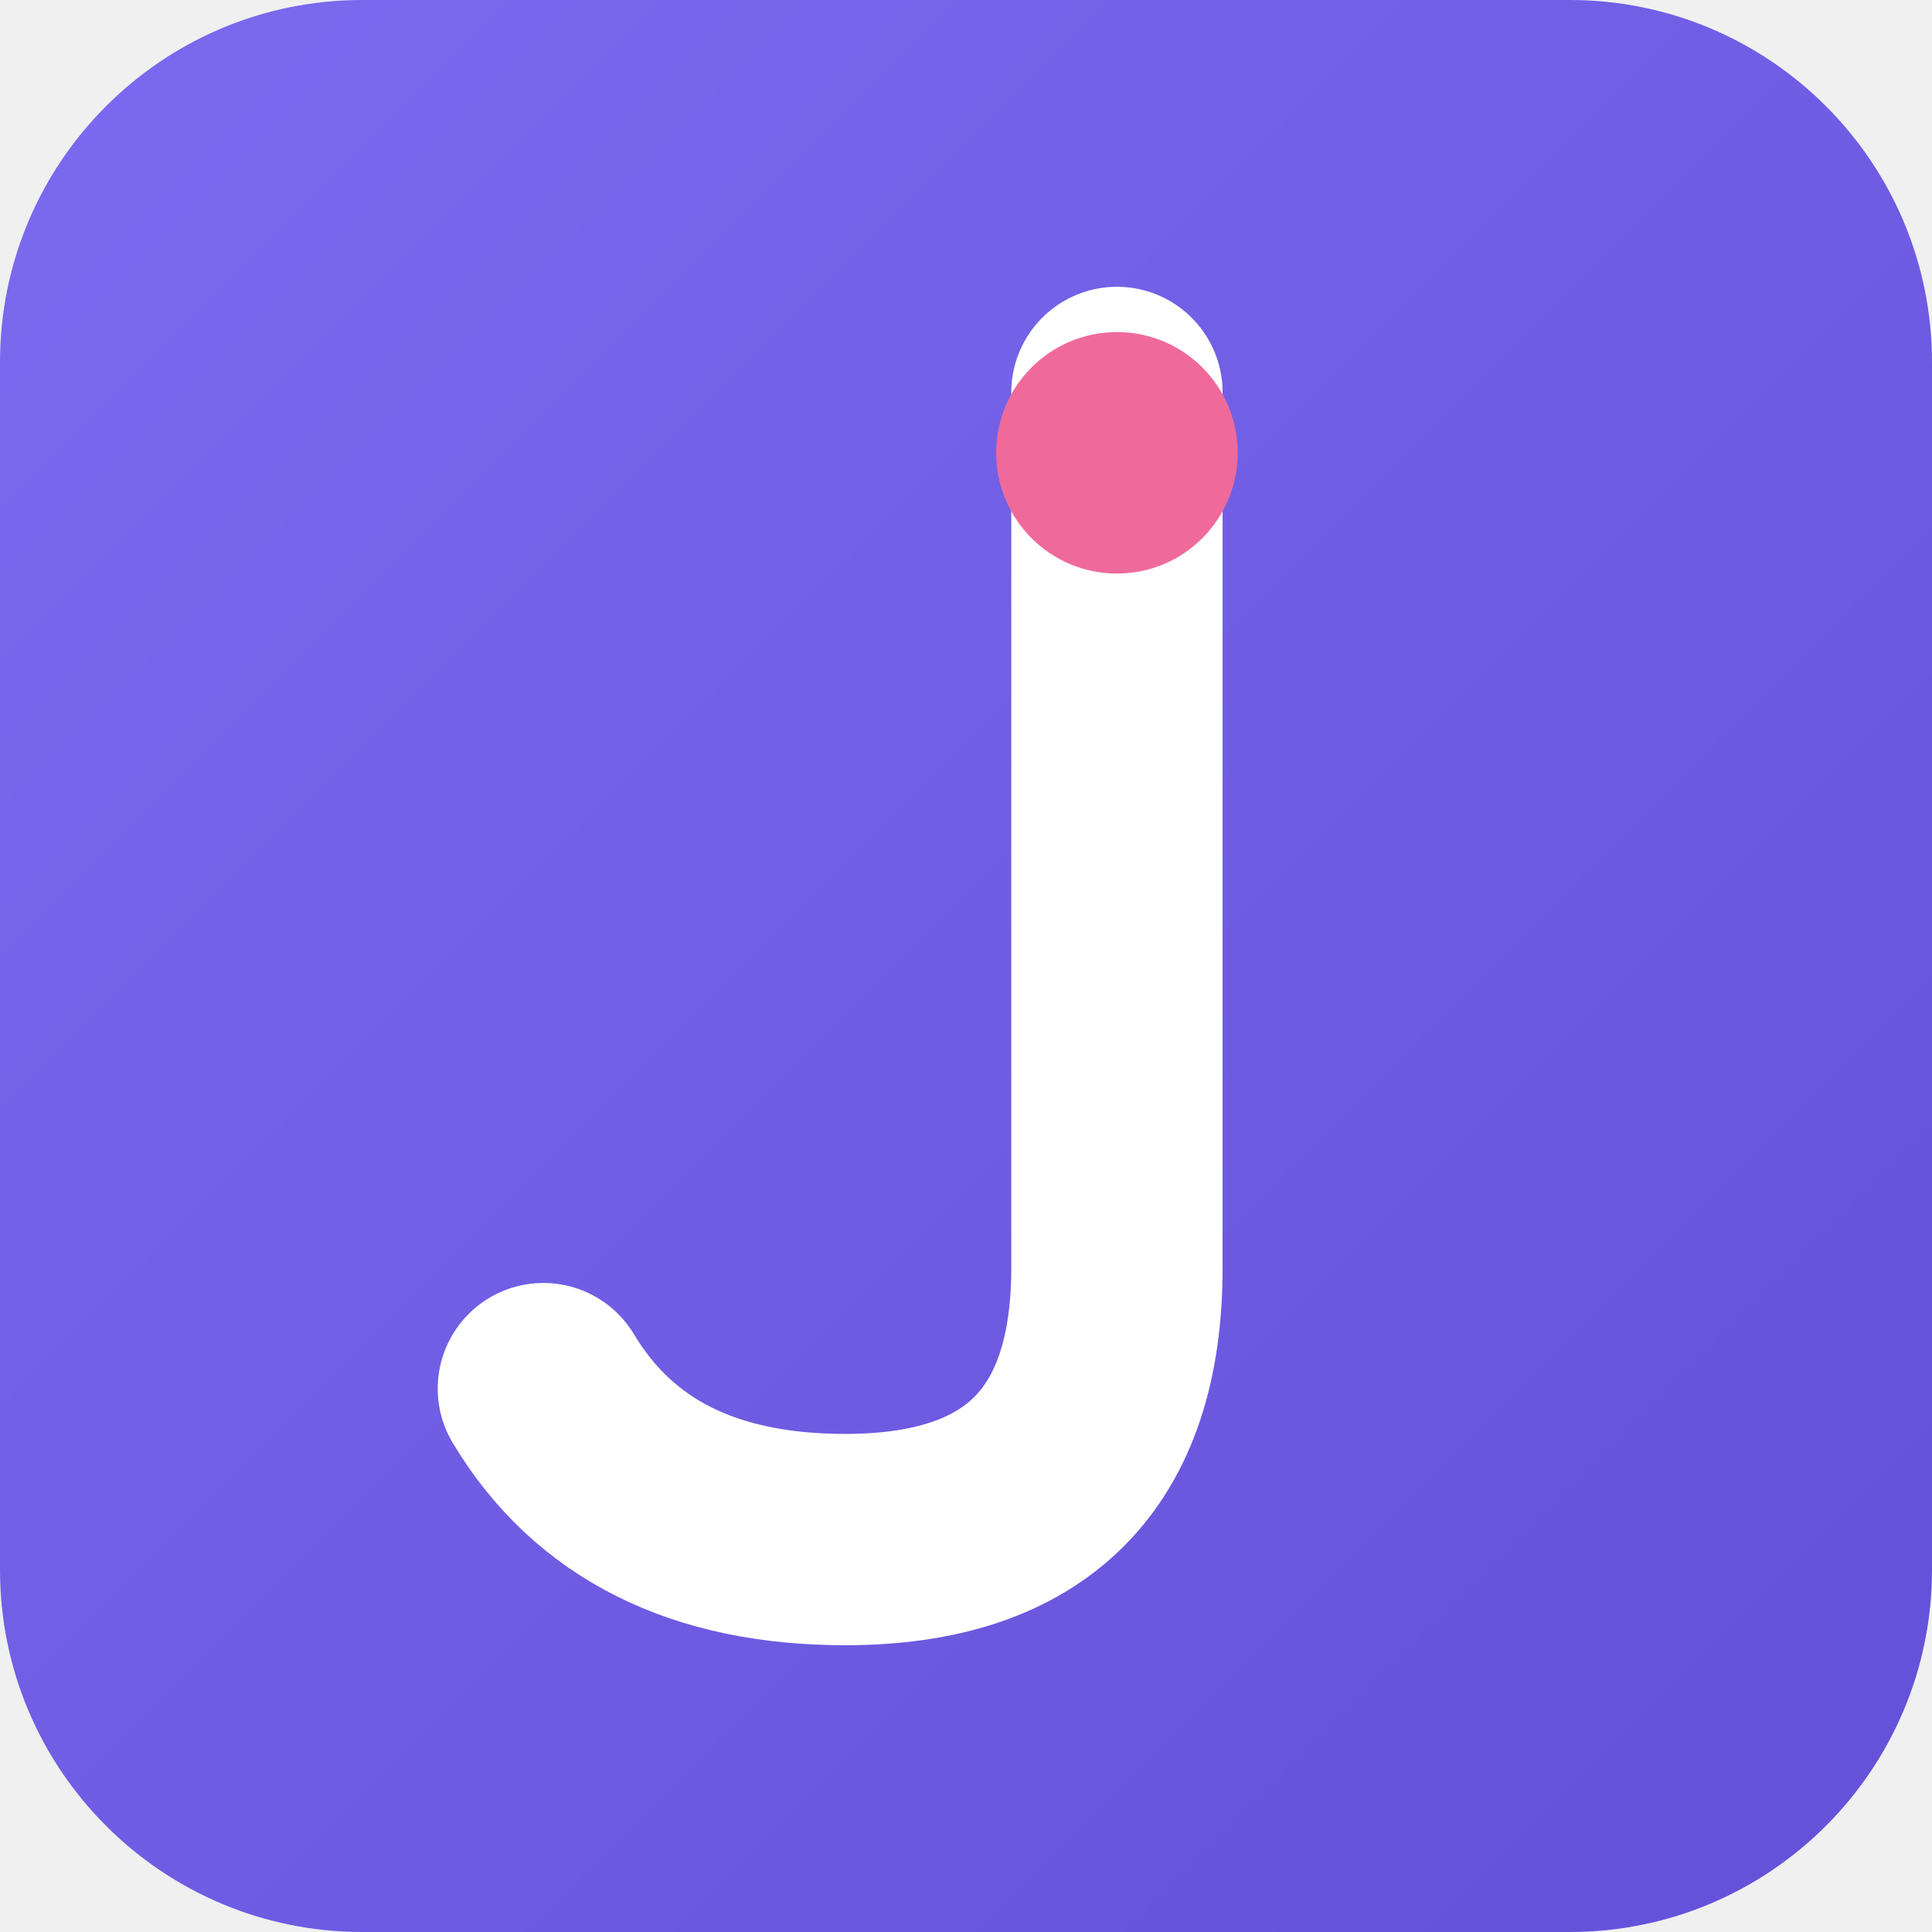
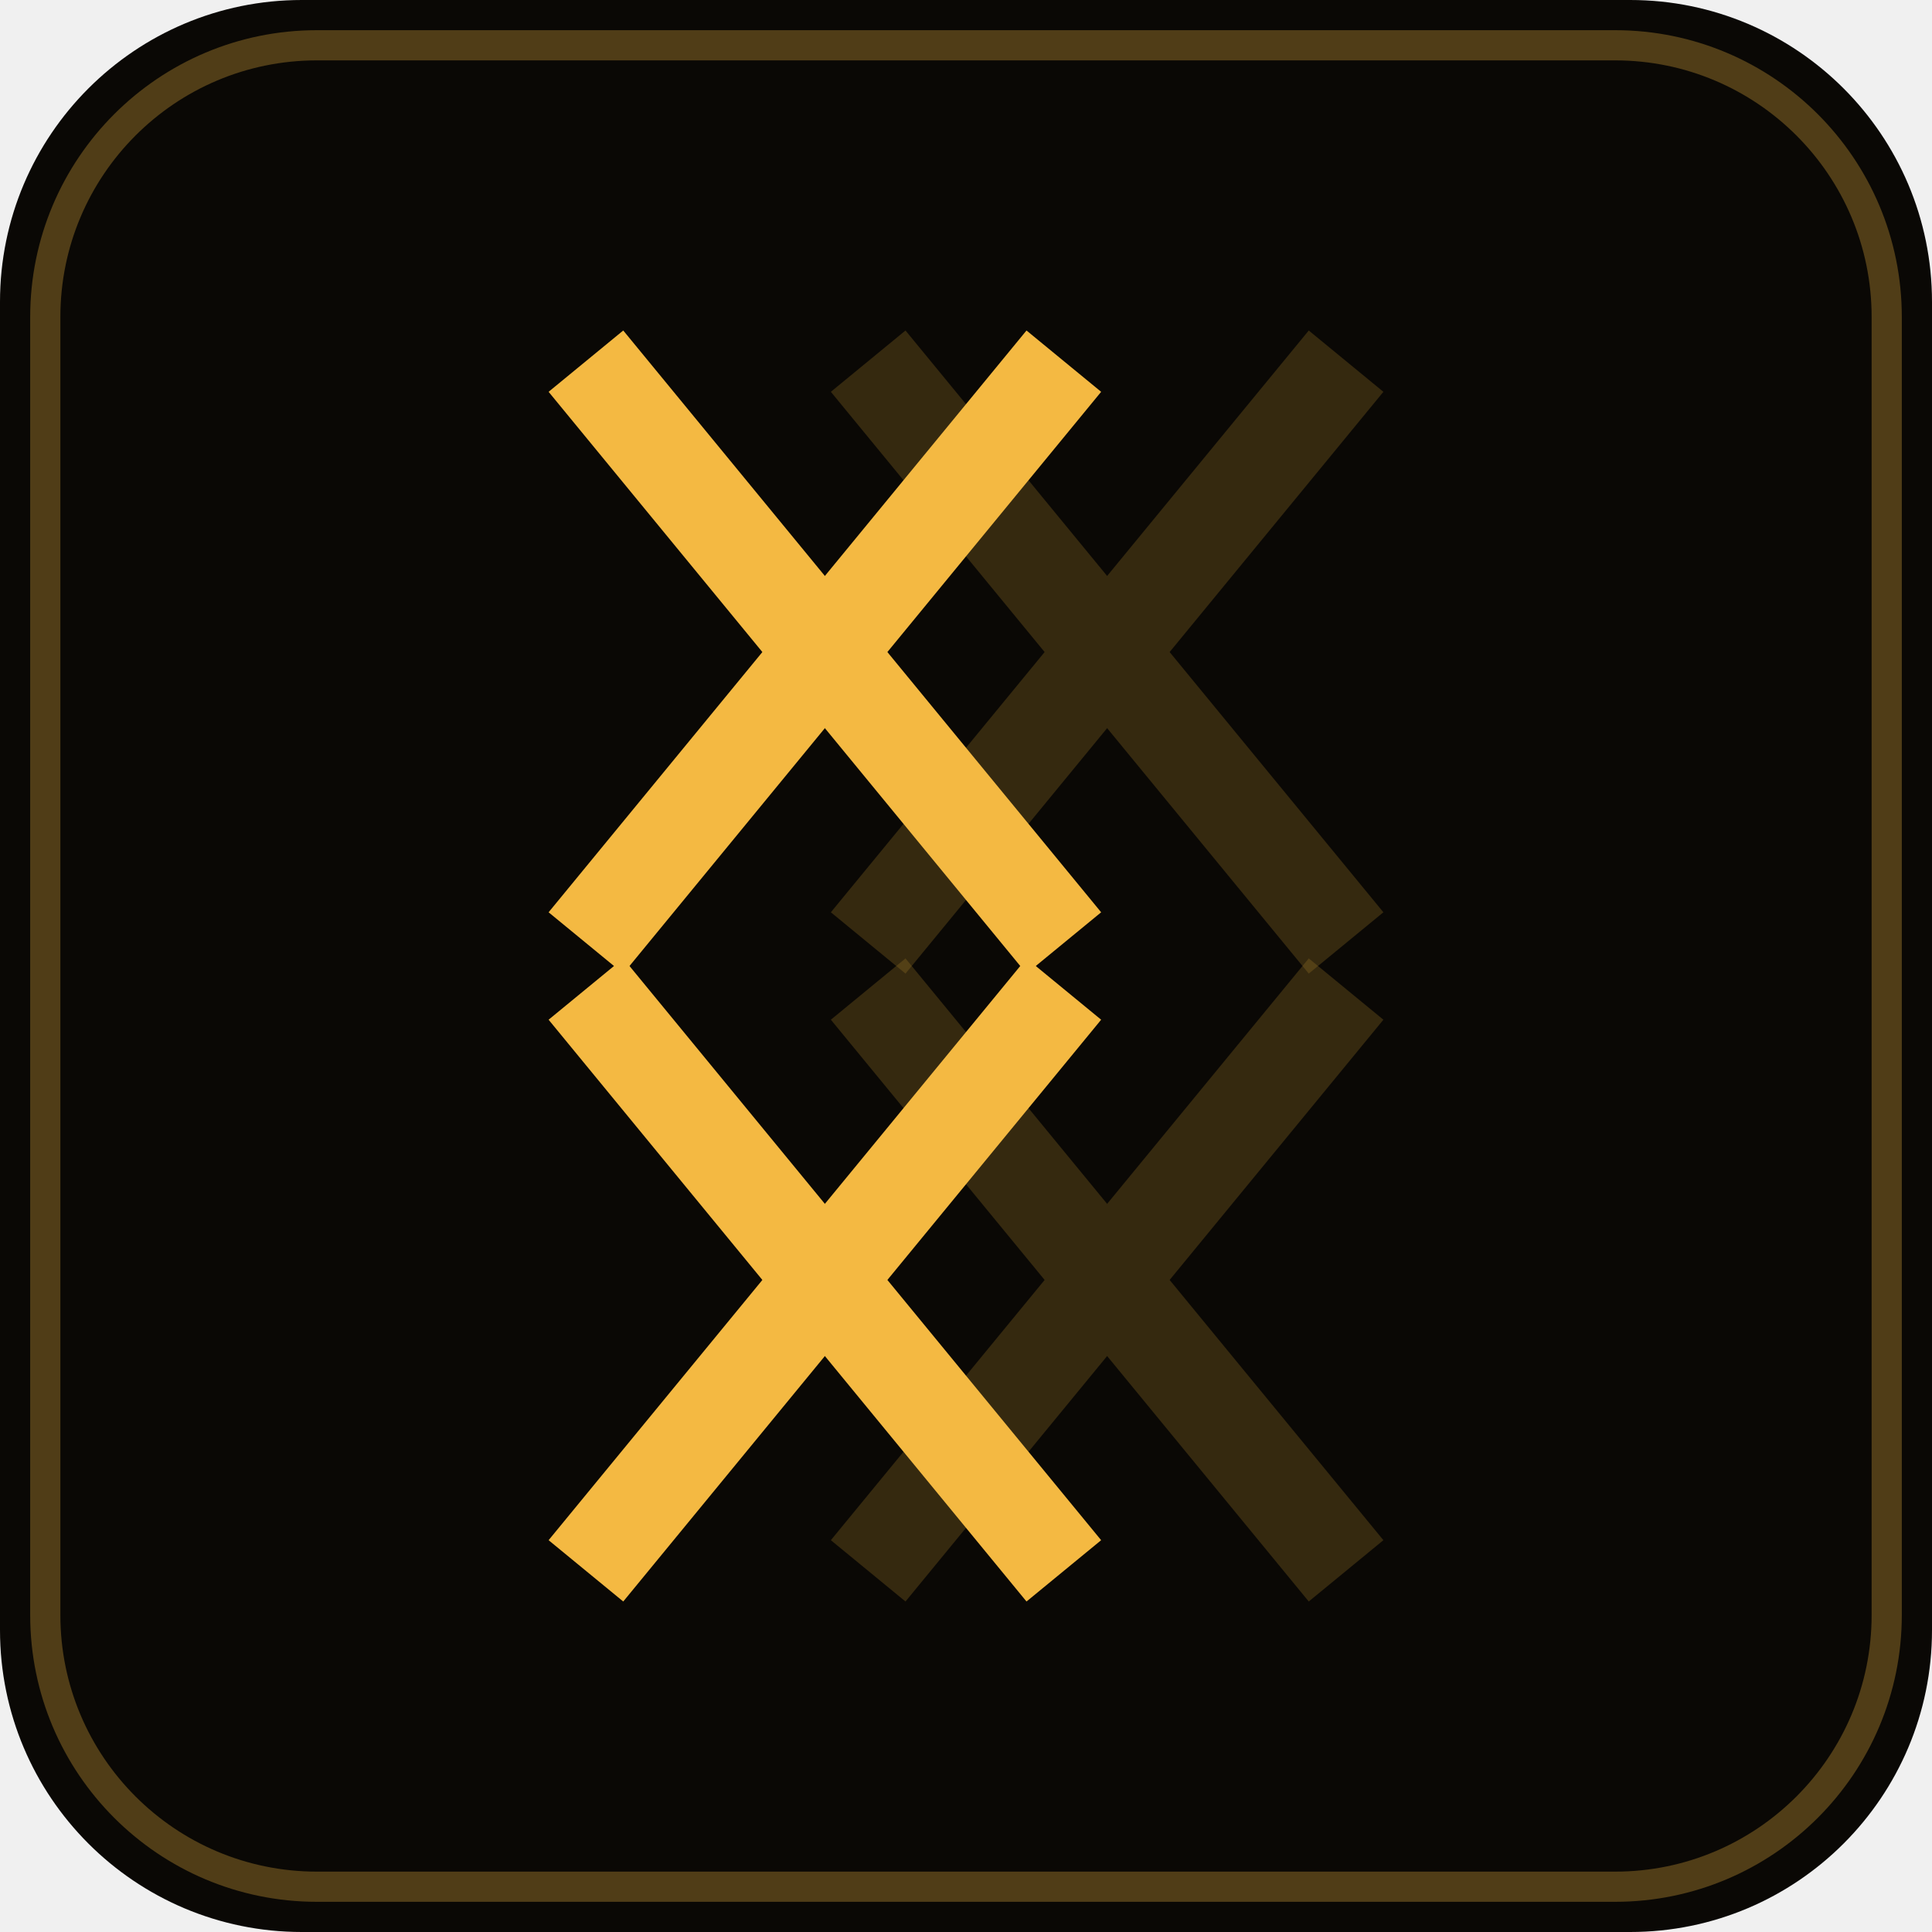
- <svg xmlns="http://www.w3.org/2000/svg" viewBox="0 0 32 32" width="32" height="32">
-   <defs>
-     <linearGradient id="g" x1="0" y1="0" x2="1" y2="1">
-       <stop offset="0%" stop-color="#7c6aef" />
-       <stop offset="100%" stop-color="#6350d8" />
-     </linearGradient>
-   </defs>
-   <rect width="32" height="32" rx="6" fill="url(#g)" />
-   <path d="M18.5 6.5 L18.5 21 Q18.5 25.5 14 25.5 Q10.5 25.5 9 23" fill="none" stroke="#fff" stroke-width="3.5" stroke-linecap="round" stroke-linejoin="round" />
-   <circle cx="18.5" cy="7.5" r="2" fill="#ef6a9a" />
+ <svg xmlns="http://www.w3.org/2000/svg" width="128" height="128" viewBox="0 0 128 128" role="img" aria-label="Jynaxx">
+   <rect width="128" height="128" rx="20" fill="#0A0805" />
+   <rect x="3" y="3" width="122" height="122" rx="18" fill="none" stroke="#F4B942" stroke-opacity="0.30" stroke-width="2" />
+   <g transform="translate(37.65, 23.2)">
+     <g opacity="0.30">
+       <line x1="21.9" y1="3.2" x2="49.5" y2="36.8" stroke="#9A7426" stroke-width="6.4" stroke-linecap="square" />
+       <line x1="49.5" y1="3.2" x2="21.9" y2="36.8" stroke="#9A7426" stroke-width="6.4" stroke-linecap="square" />
+     </g>
+     <line x1="30.8" y1="3.2" x2="3.2" y2="36.8" stroke="#F4B942" stroke-width="6.4" stroke-linecap="square" />
+     <line x1="3.2" y1="3.2" x2="30.8" y2="36.8" stroke="#F4B942" stroke-width="6.4" stroke-linecap="square" />
+     <g opacity="0.30">
+       <line x1="21.9" y1="44.8" x2="49.5" y2="78.4" stroke="#9A7426" stroke-width="6.4" stroke-linecap="square" />
+       <line x1="49.5" y1="44.8" x2="21.9" y2="78.4" stroke="#9A7426" stroke-width="6.4" stroke-linecap="square" />
+     </g>
+     <line x1="30.8" y1="44.8" x2="3.2" y2="78.4" stroke="#F4B942" stroke-width="6.4" stroke-linecap="square" />
+     <line x1="3.2" y1="44.8" x2="30.8" y2="78.4" stroke="#F4B942" stroke-width="6.4" stroke-linecap="square" />
+   </g>
</svg>
